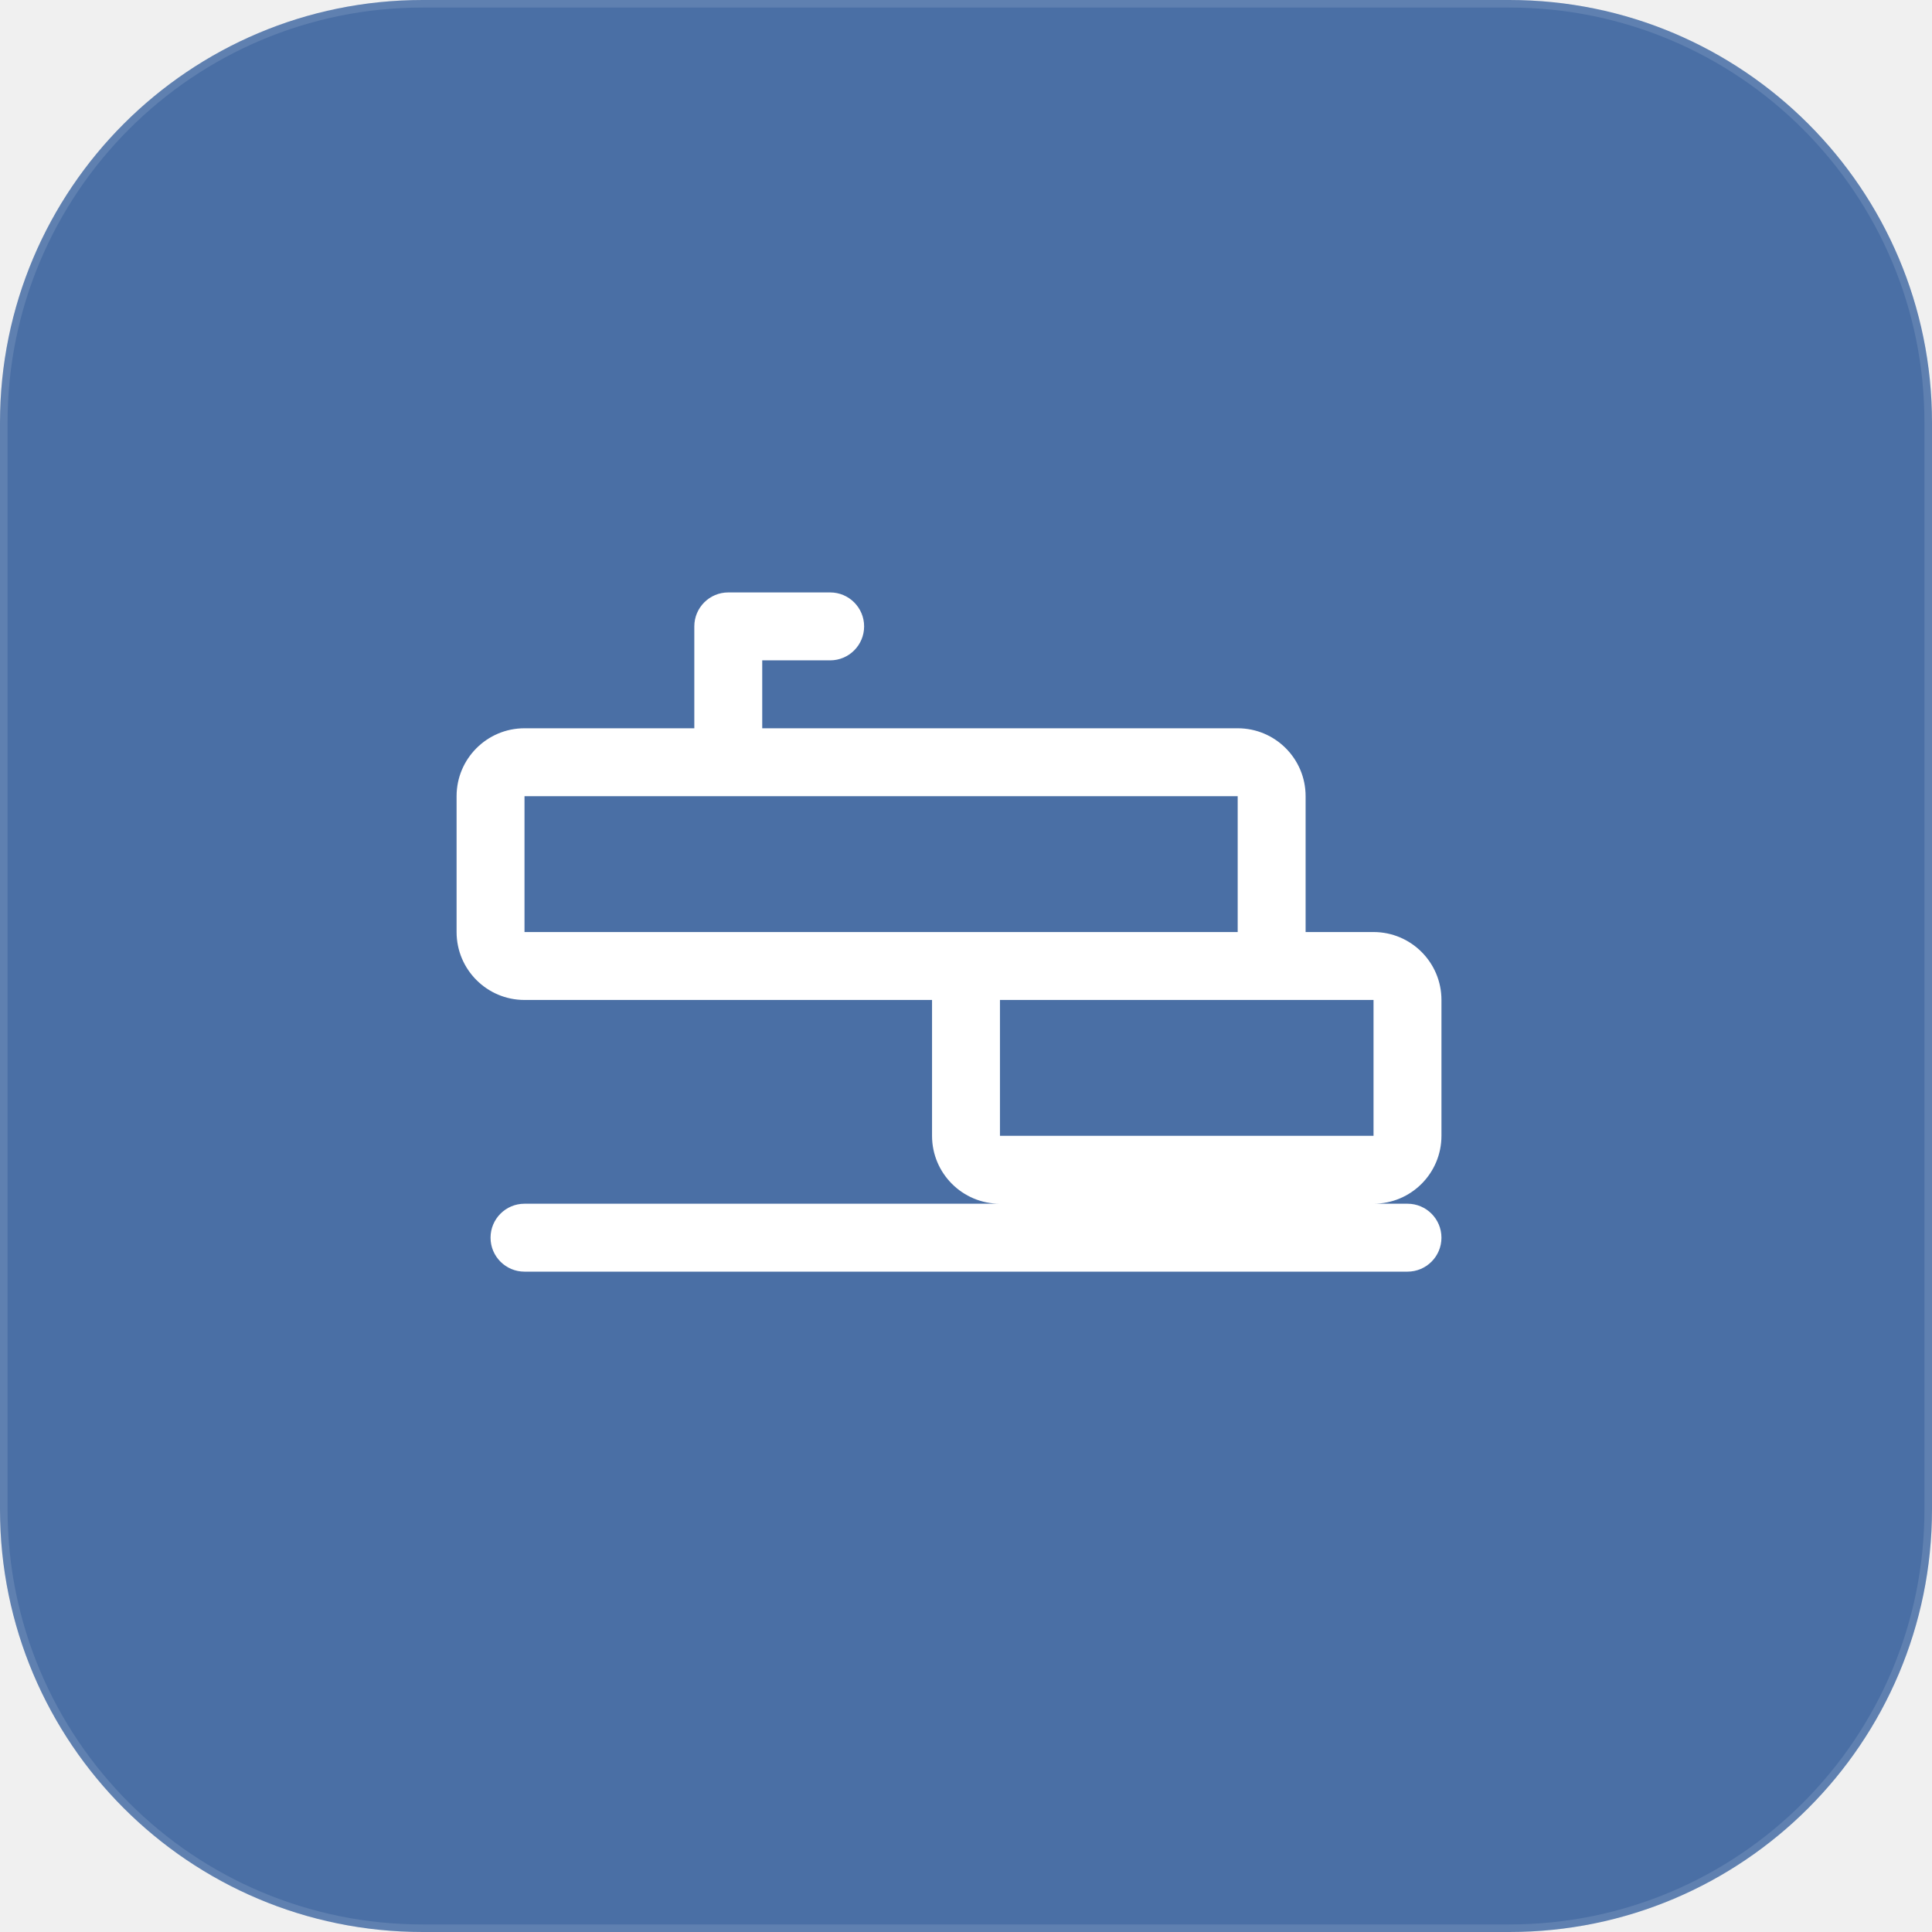
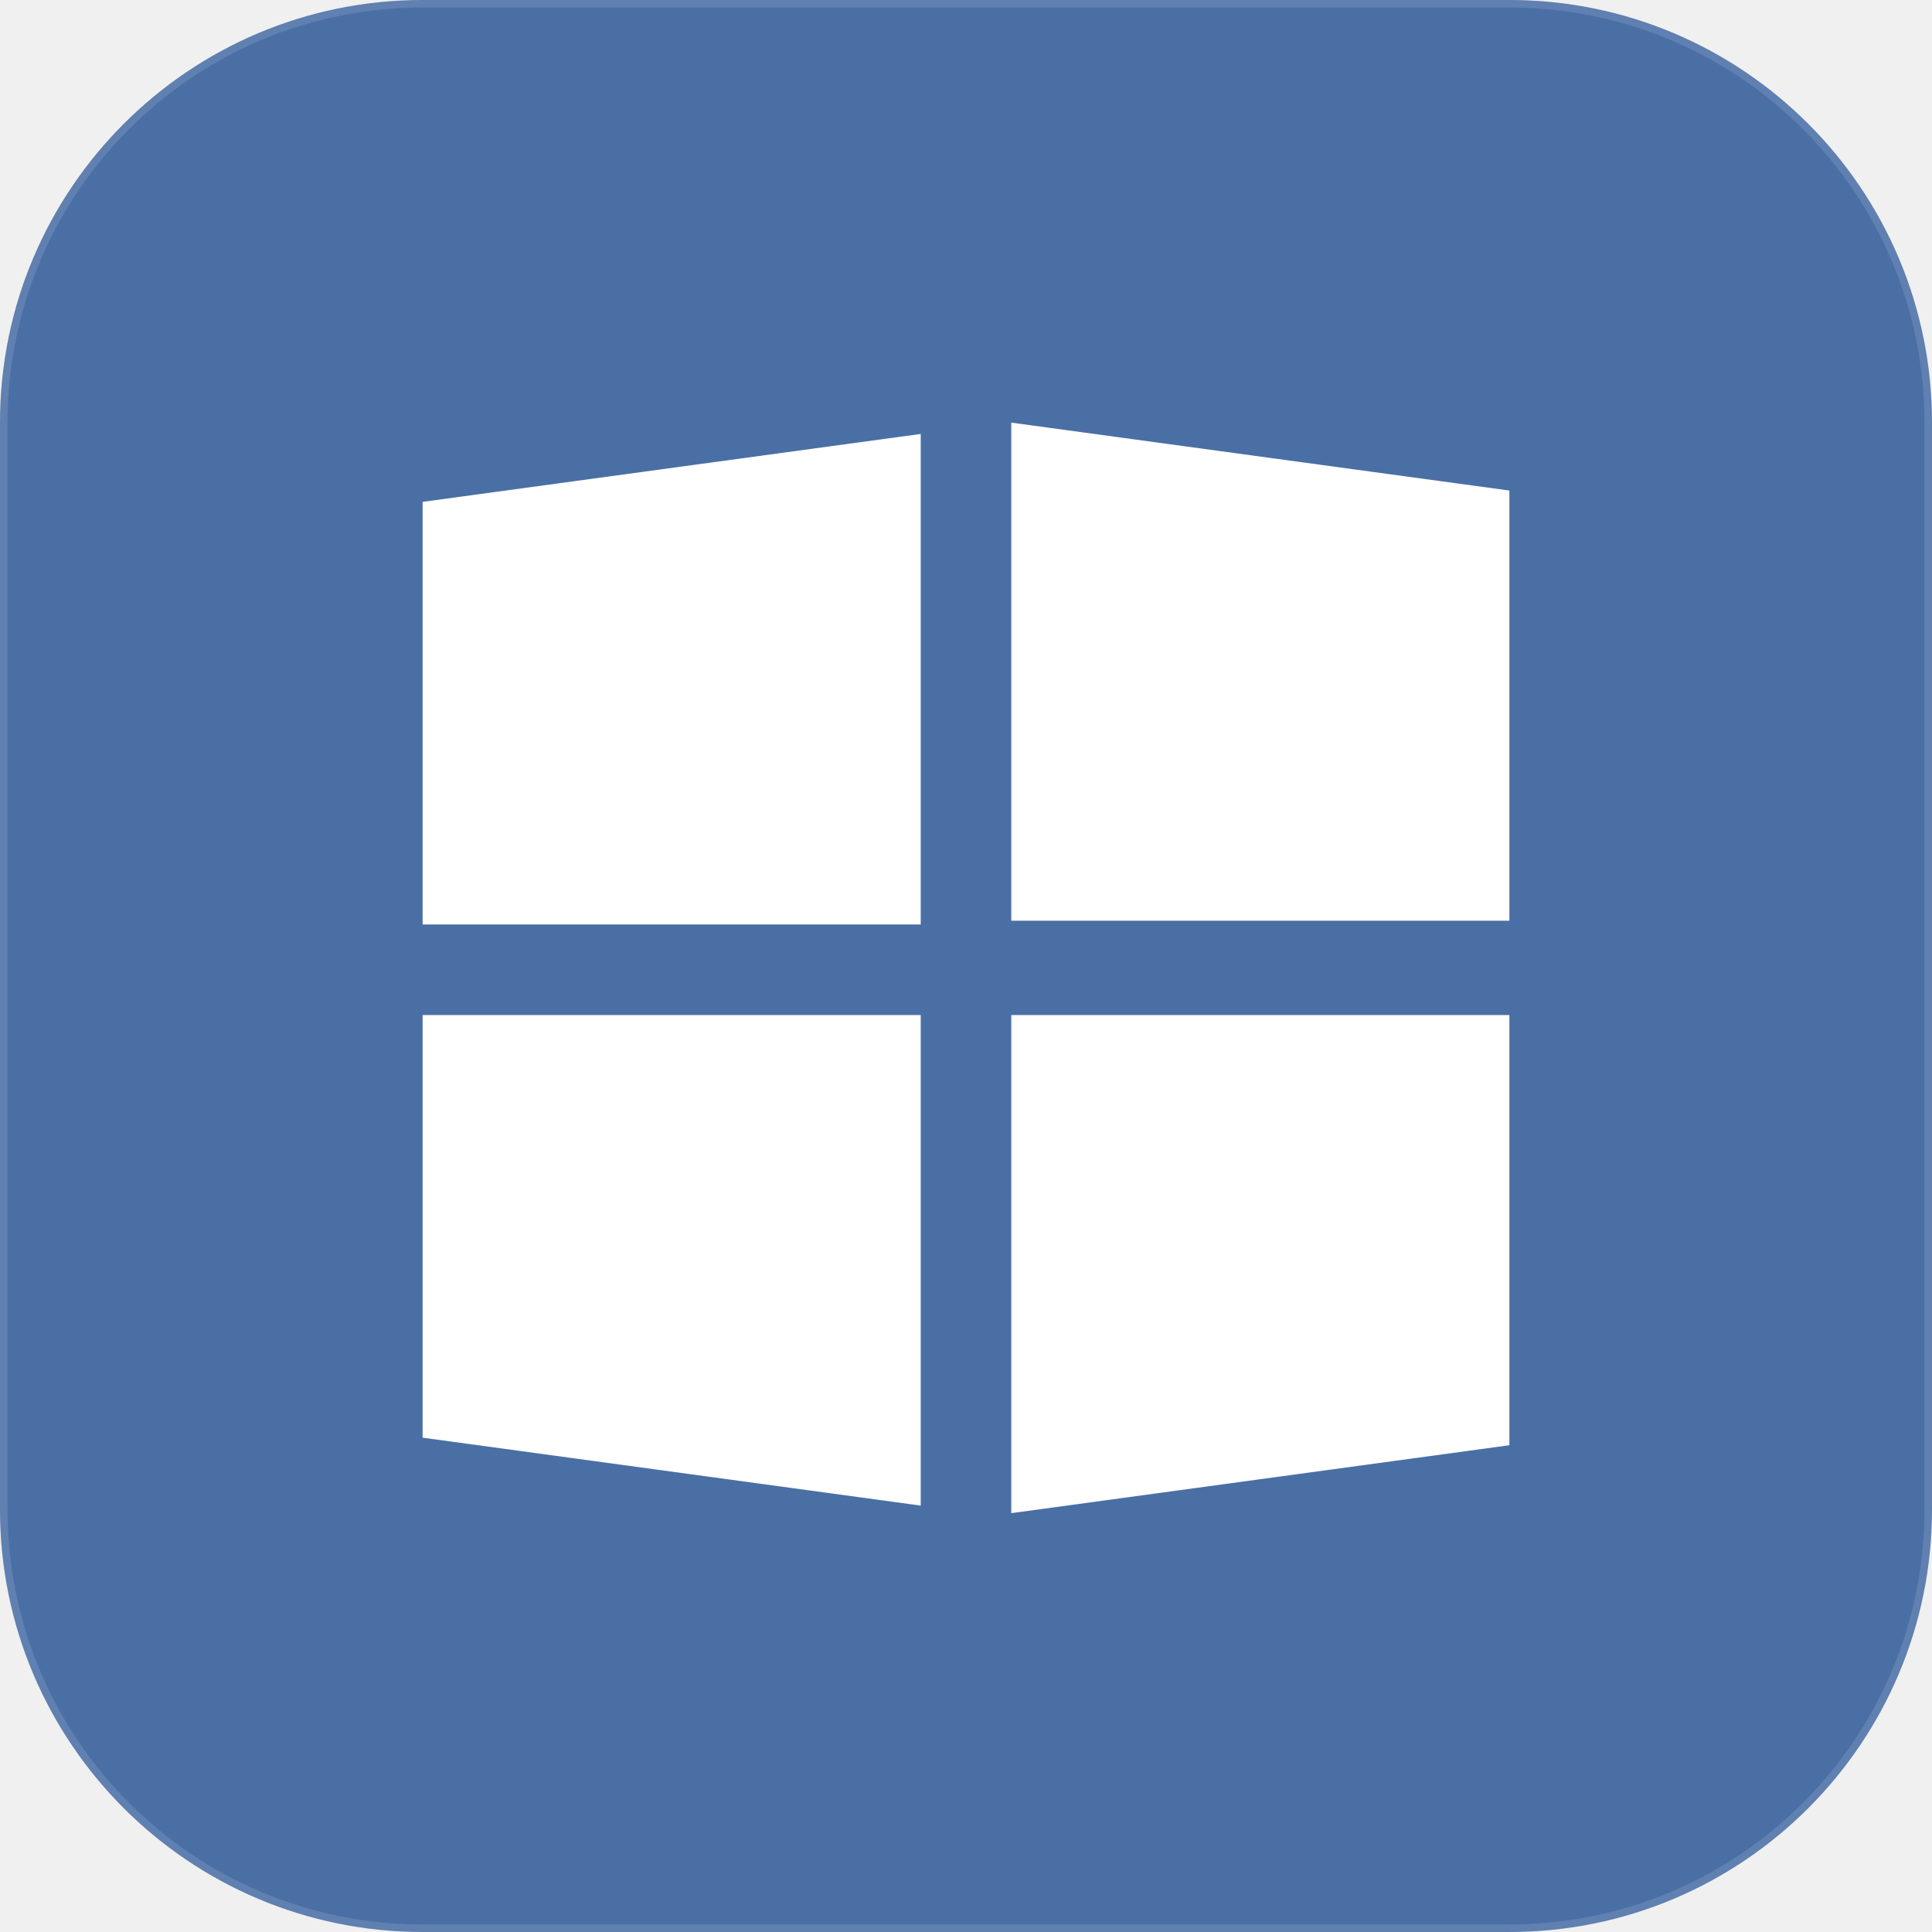
<svg xmlns="http://www.w3.org/2000/svg" viewBox="0 0 256 256">
  <rect width="256" height="256" rx="56" fill="#4A6FA5" />
  <rect x="0.5" y="0.5" width="255" height="255" rx="55.5" fill="none" stroke="#ffffff" stroke-opacity="0.12" />
-   <g transform="translate(56 56) scale(0.5625)" fill="#ffffff">
-     <path d="M240,136v32a16,16,0,0,1-16,16H136a16,16,0,0,1-16-16V136a16,16,0,0,1,16-16h88A16,16,0,0,1,240,136Zm-16,0H136v32h88Zm16,56a8,8,0,0,1-8,8H24a8,8,0,0,1,0-16H232A8,8,0,0,1,240,192ZM208,88v32a16,16,0,0,1-16,16H24A16,16,0,0,1,8,120V88A16,16,0,0,1,24,72h40V48a8,8,0,0,1,8-8h24a8,8,0,0,1,0,16H80V72h112A16,16,0,0,1,208,88Zm-16,0H24v32H192Z" />
+   <g fill="#ffffff">
+     <path d="M56 66.5l66-9v65H56z" />
+     <path d="M134 56l66 9v57h-66z" />
+     <path d="M56 134.5h66v65l-66-9z" />
+     <path d="M134 134.5h66v57l-66 9z" />
  </g>
</svg>
